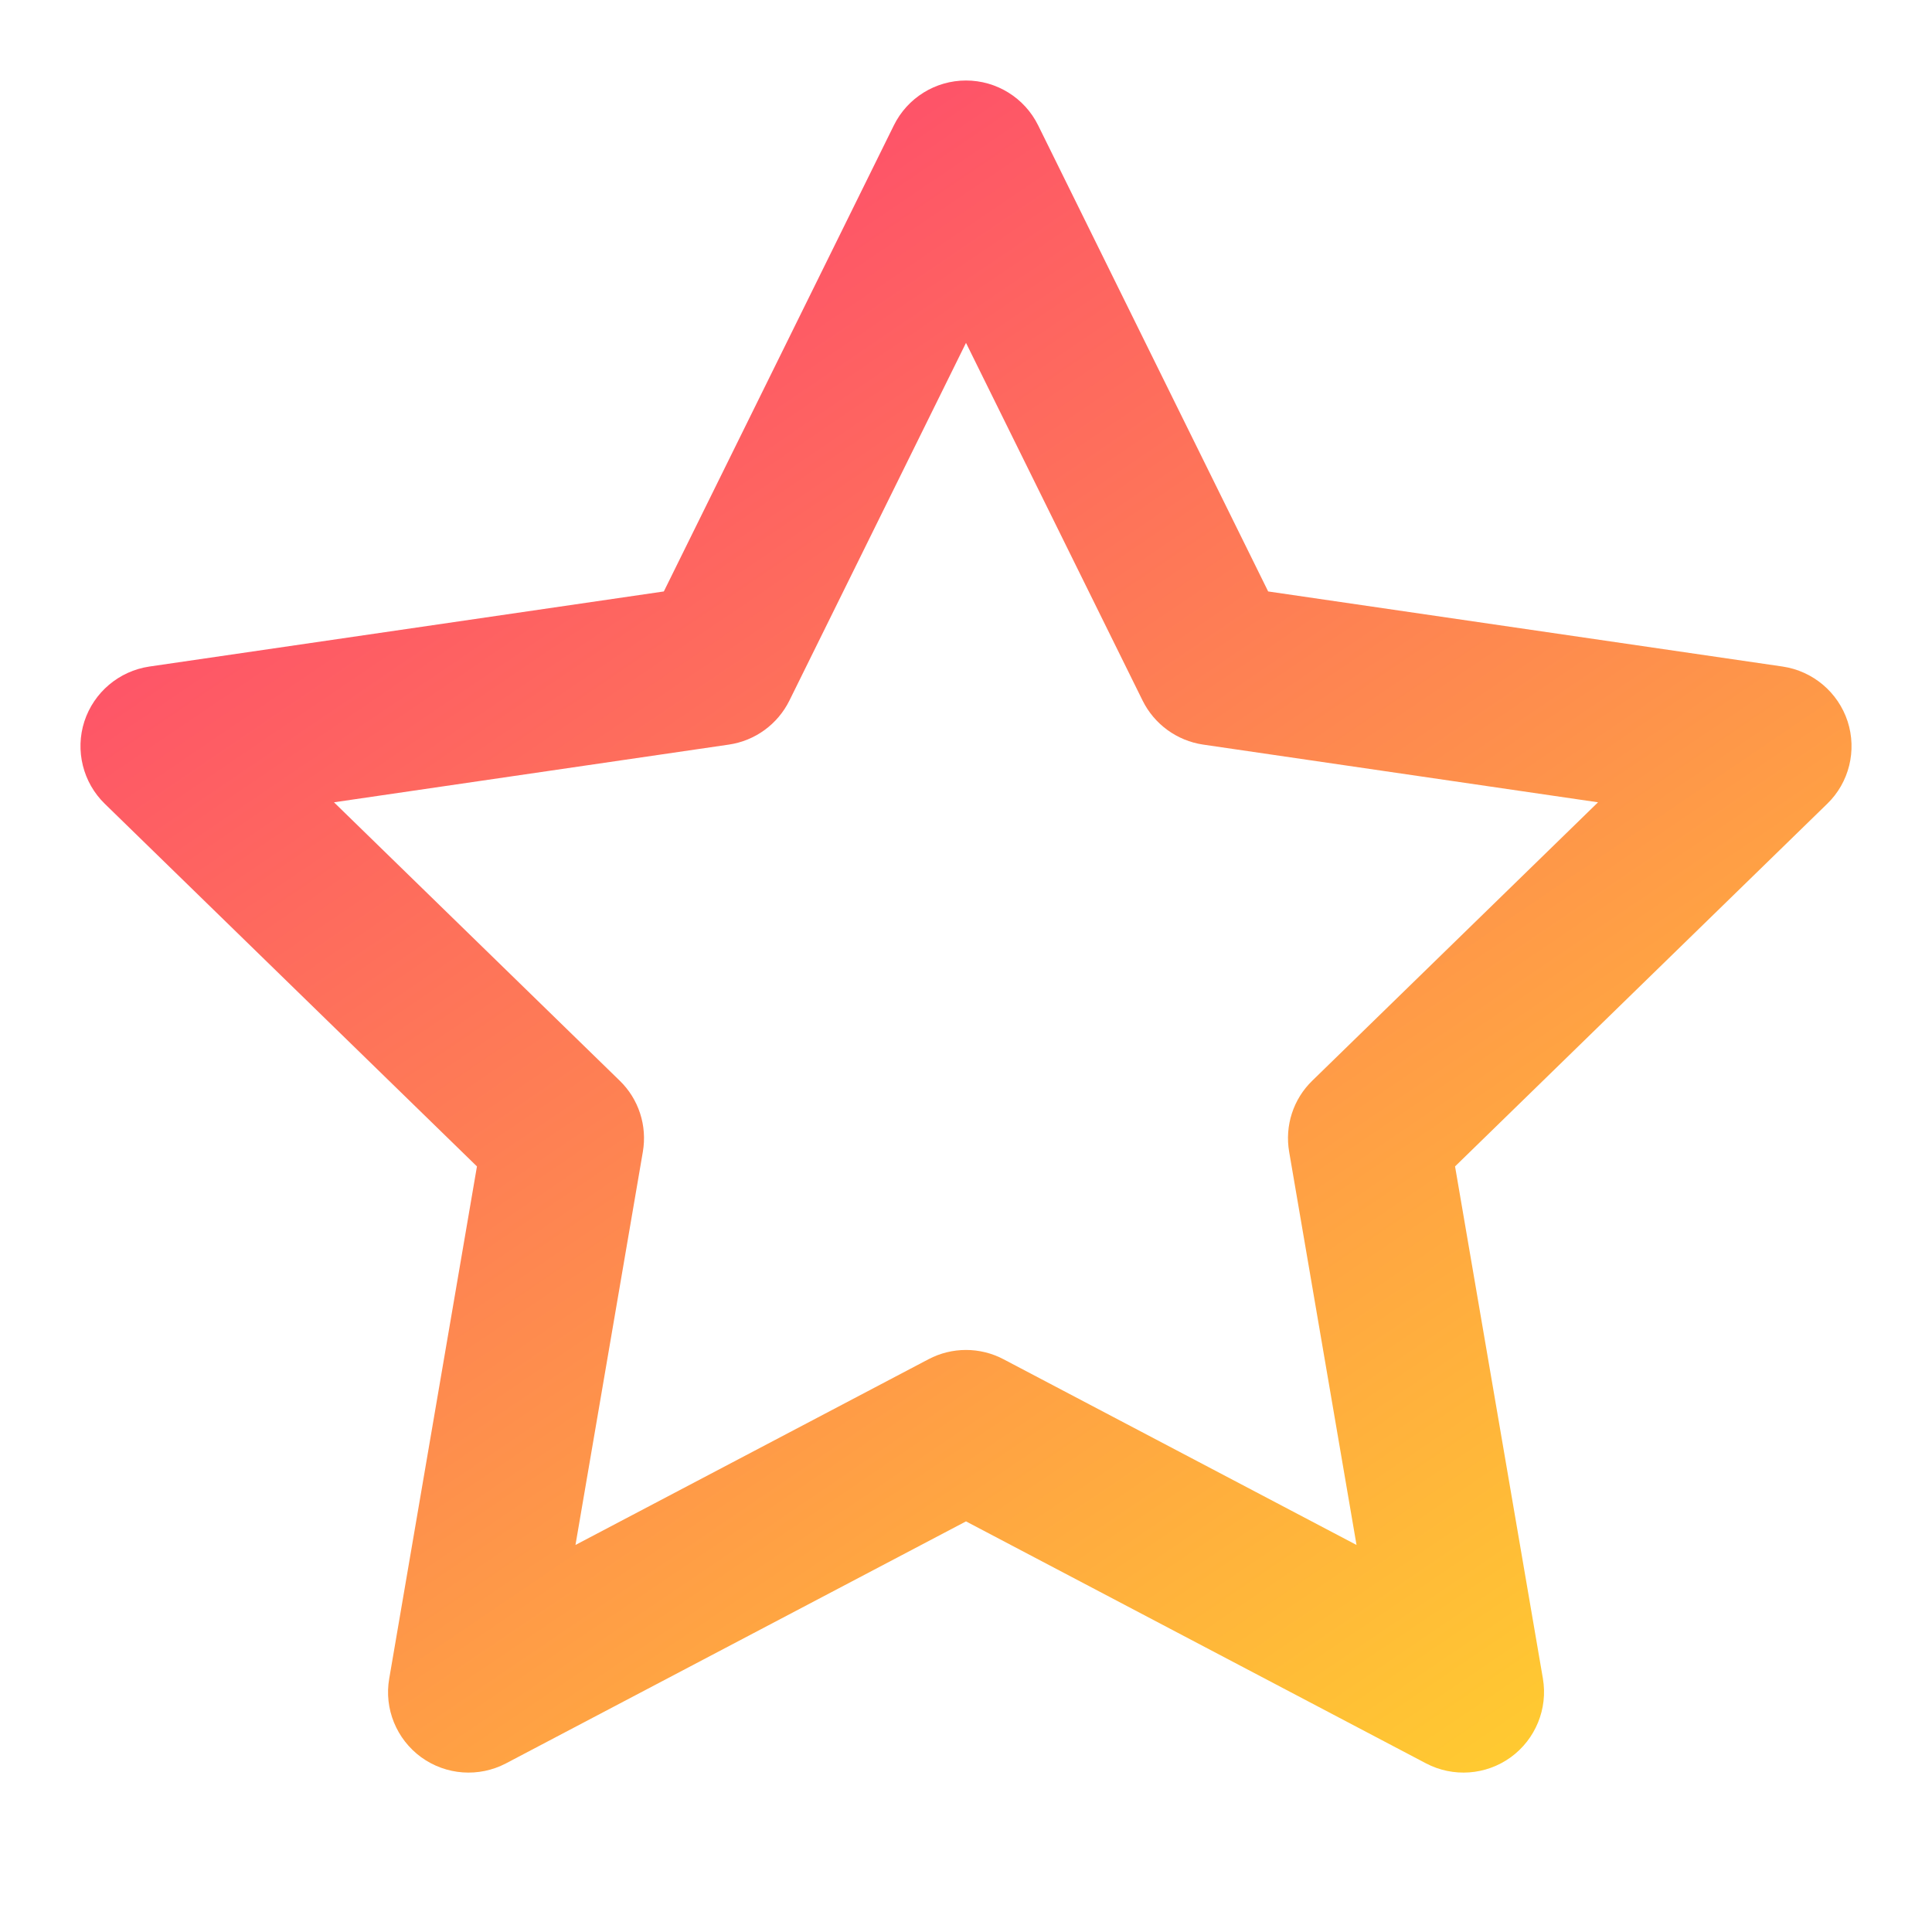
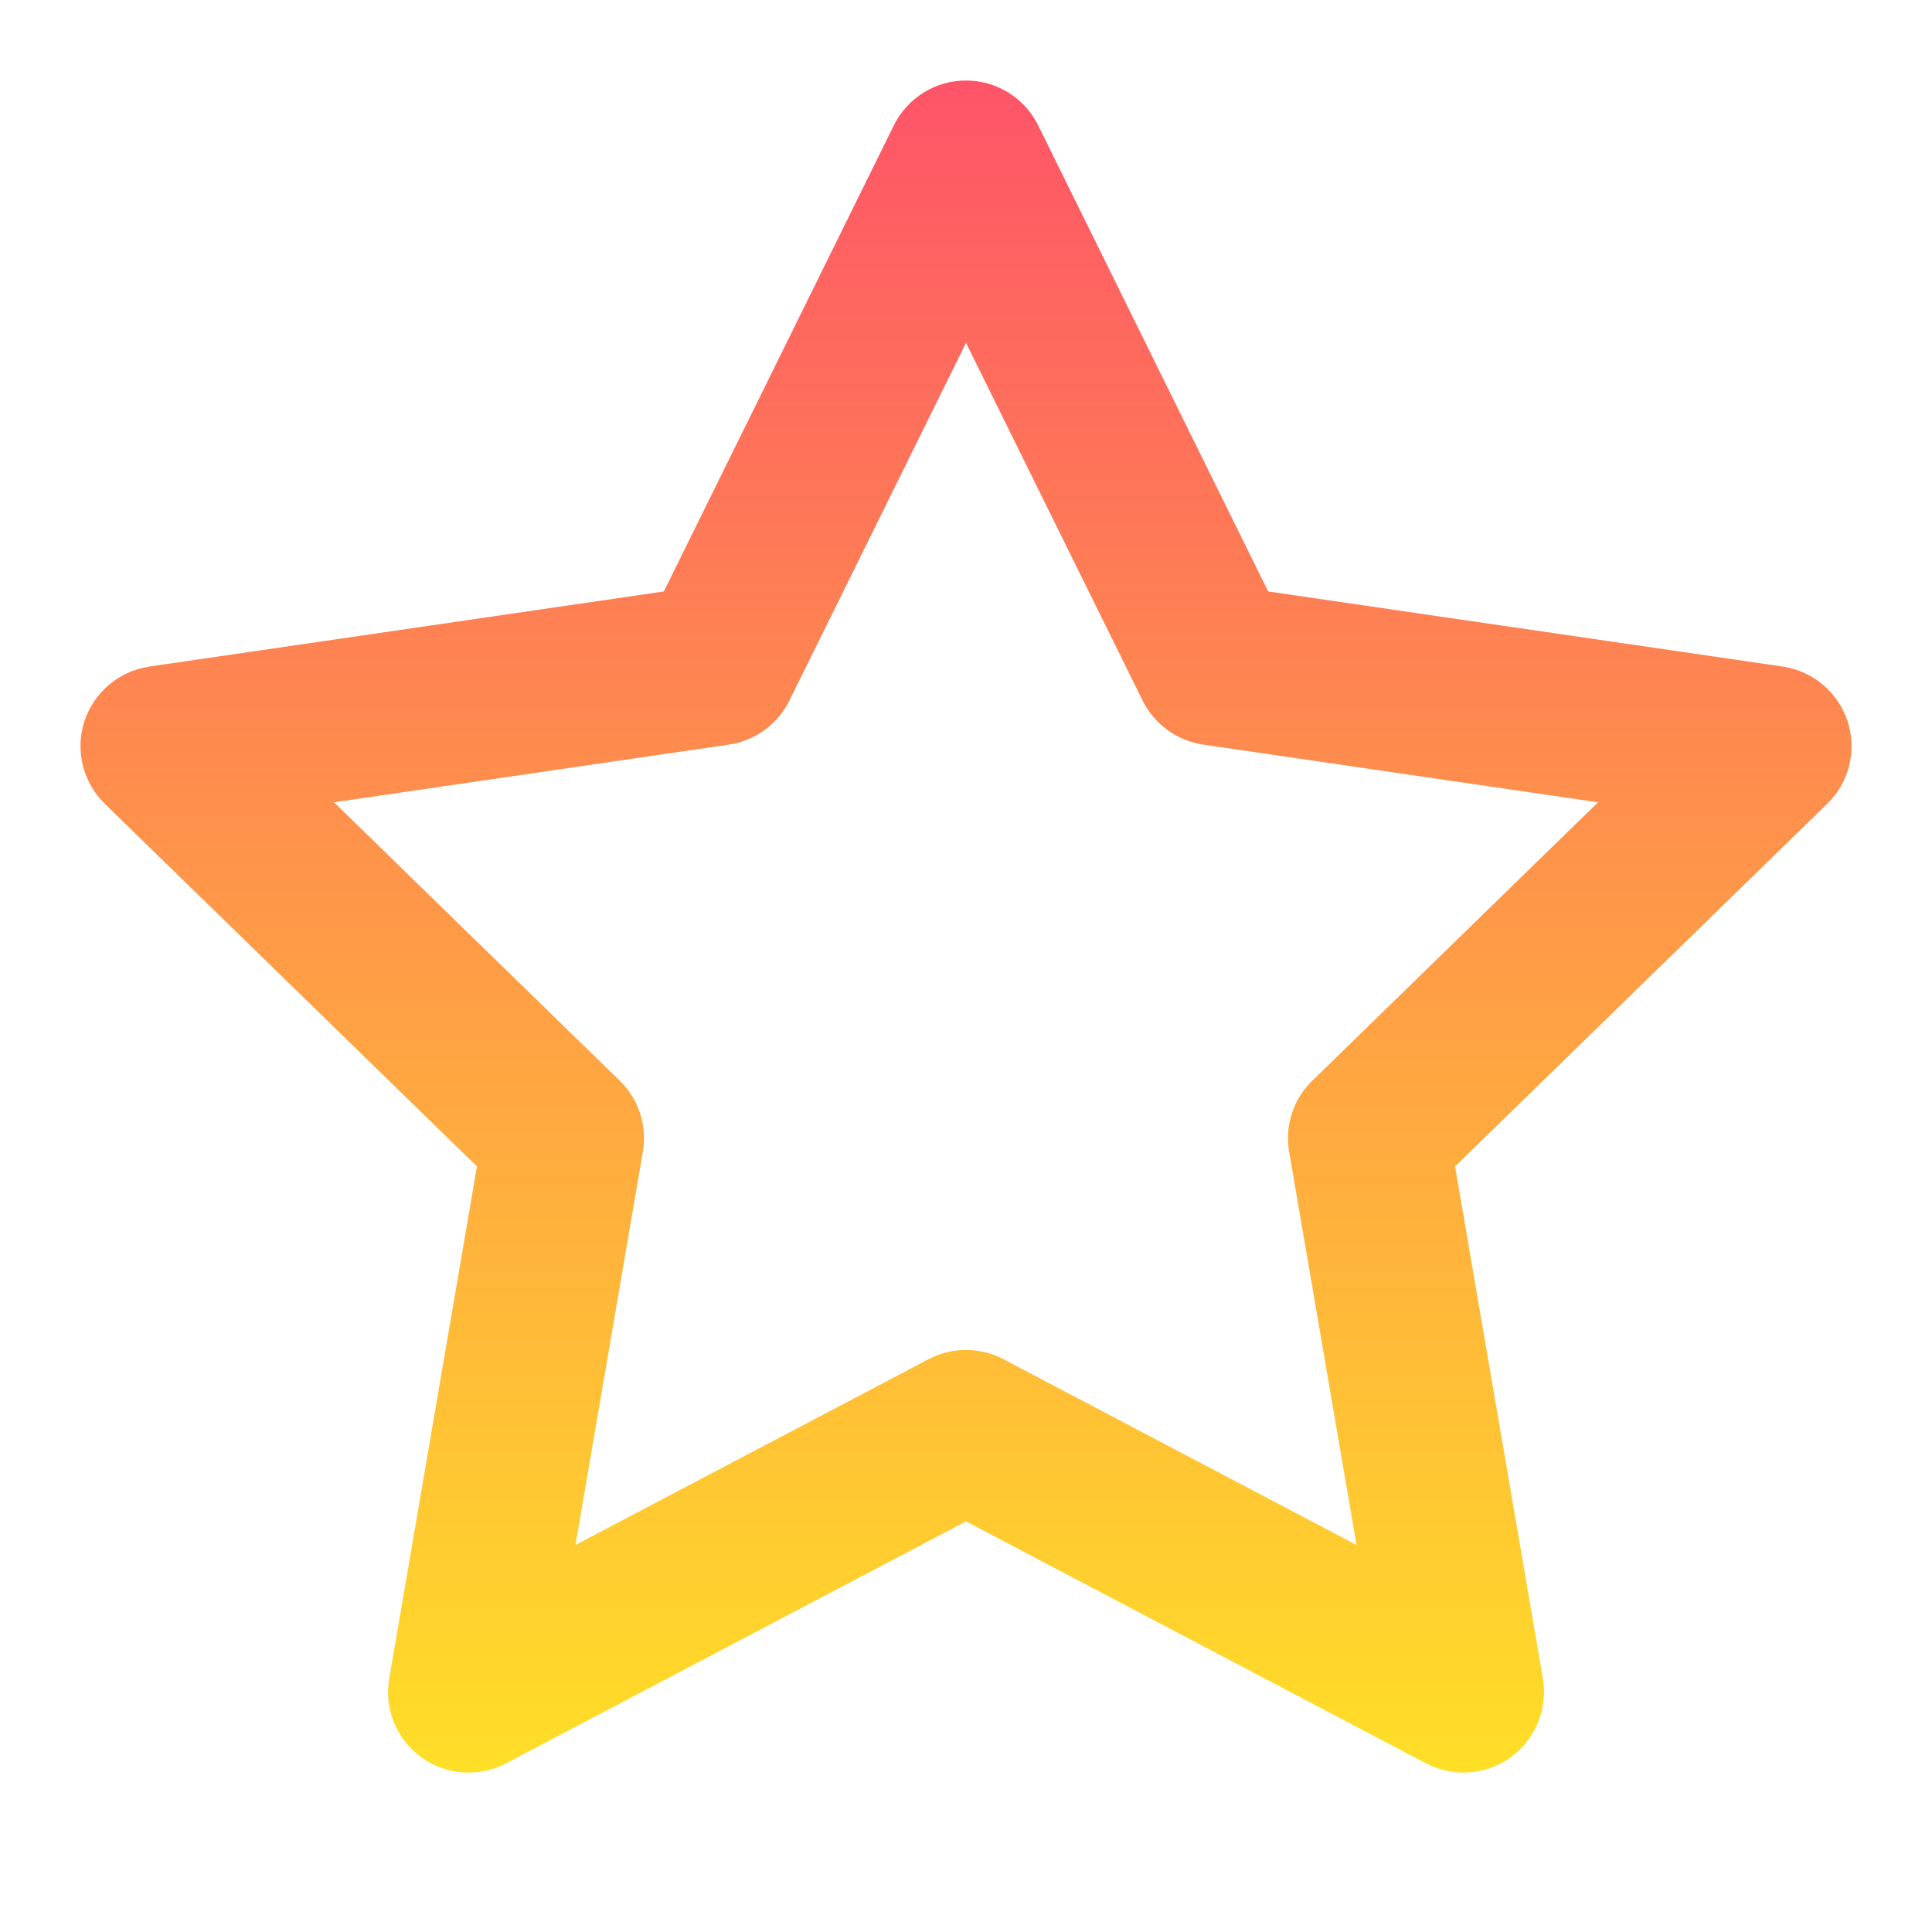
<svg xmlns="http://www.w3.org/2000/svg" width="15" height="15" viewBox="0 0 15 15" fill="none">
-   <path fill-rule="evenodd" clip-rule="evenodd" d="M7.5 0.625C7.738 0.625 7.955 0.76 8.06 0.973L9.846 4.592L13.84 5.175C14.076 5.21 14.271 5.375 14.345 5.601C14.418 5.827 14.357 6.076 14.186 6.241L11.297 9.056L11.979 13.032C12.019 13.266 11.922 13.503 11.73 13.643C11.537 13.783 11.282 13.801 11.072 13.691L7.5 11.812L3.928 13.691C3.718 13.801 3.463 13.783 3.27 13.643C3.078 13.503 2.981 13.266 3.022 13.032L3.703 9.056L0.814 6.241C0.644 6.076 0.582 5.827 0.655 5.601C0.729 5.375 0.924 5.21 1.16 5.175L5.154 4.592L6.94 0.973C7.045 0.76 7.262 0.625 7.5 0.625ZM7.5 2.662L6.129 5.439C6.038 5.623 5.863 5.751 5.659 5.781L2.593 6.229L4.811 8.39C4.959 8.533 5.026 8.74 4.991 8.943L4.468 11.995L7.209 10.553C7.391 10.457 7.609 10.457 7.791 10.553L10.532 11.995L10.009 8.943C9.974 8.74 10.041 8.533 10.189 8.39L12.407 6.229L9.341 5.781C9.138 5.751 8.962 5.623 8.871 5.439L7.5 2.662Z" fill="url(#paint0_linear_6290_25268)" />
+   <path fill-rule="evenodd" clip-rule="evenodd" d="M7.5 0.625C7.738 0.625 7.955 0.76 8.06 0.973L9.846 4.592L13.84 5.175C14.076 5.21 14.271 5.375 14.345 5.601C14.418 5.827 14.357 6.076 14.186 6.241L11.297 9.056L11.979 13.032C12.019 13.266 11.922 13.503 11.73 13.643C11.537 13.783 11.282 13.801 11.072 13.691L7.5 11.812L3.928 13.691C3.718 13.801 3.463 13.783 3.27 13.643C3.078 13.503 2.981 13.266 3.022 13.032L3.703 9.056L0.814 6.241C0.644 6.076 0.582 5.827 0.655 5.601C0.729 5.375 0.924 5.21 1.16 5.175L5.154 4.592L6.94 0.973C7.045 0.76 7.262 0.625 7.5 0.625ZM7.5 2.662L6.129 5.439C6.038 5.623 5.863 5.751 5.659 5.781L2.593 6.229L4.811 8.39C4.959 8.533 5.026 8.74 4.991 8.943L4.468 11.995L7.209 10.553C7.391 10.457 7.609 10.457 7.791 10.553L10.532 11.995L10.009 8.943C9.974 8.74 10.041 8.533 10.189 8.39L12.407 6.229L9.341 5.781C9.138 5.751 8.962 5.623 8.871 5.439L7.5 2.662Z" fill="url(#paint0_linear_177_29777)" />
  <defs>
-     <linearGradient id="paint0_linear_6290_25268" x1="7.5" y1="0.625" x2="16.217" y2="13.451" gradientUnits="userSpaceOnUse">
+     <linearGradient id="paint0_linear_177_29777" x1="7.5" y1="0.625" x2="7.5" y2="13.762" gradientUnits="userSpaceOnUse">
      <stop stop-color="#FE5468" />
      <stop offset="1" stop-color="#FFDF27" />
    </linearGradient>
  </defs>
</svg>
